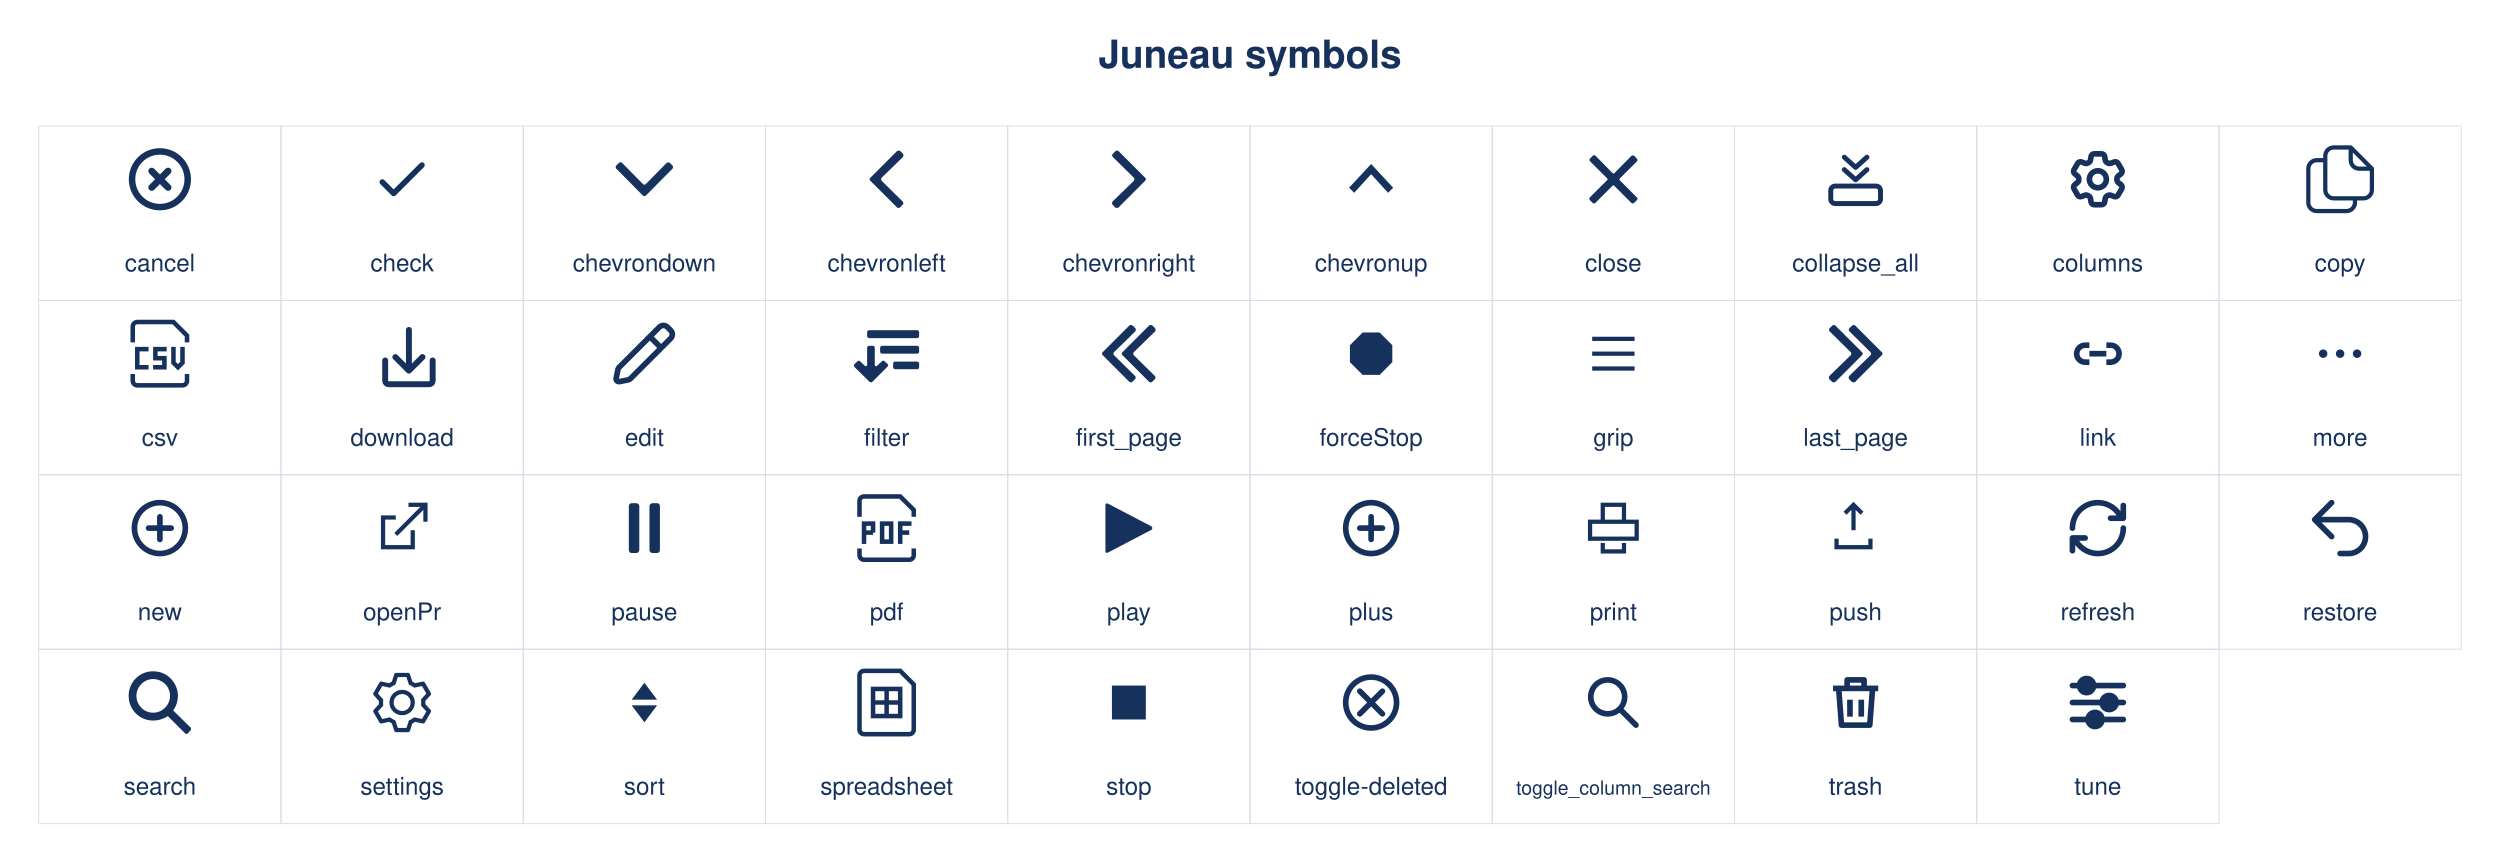
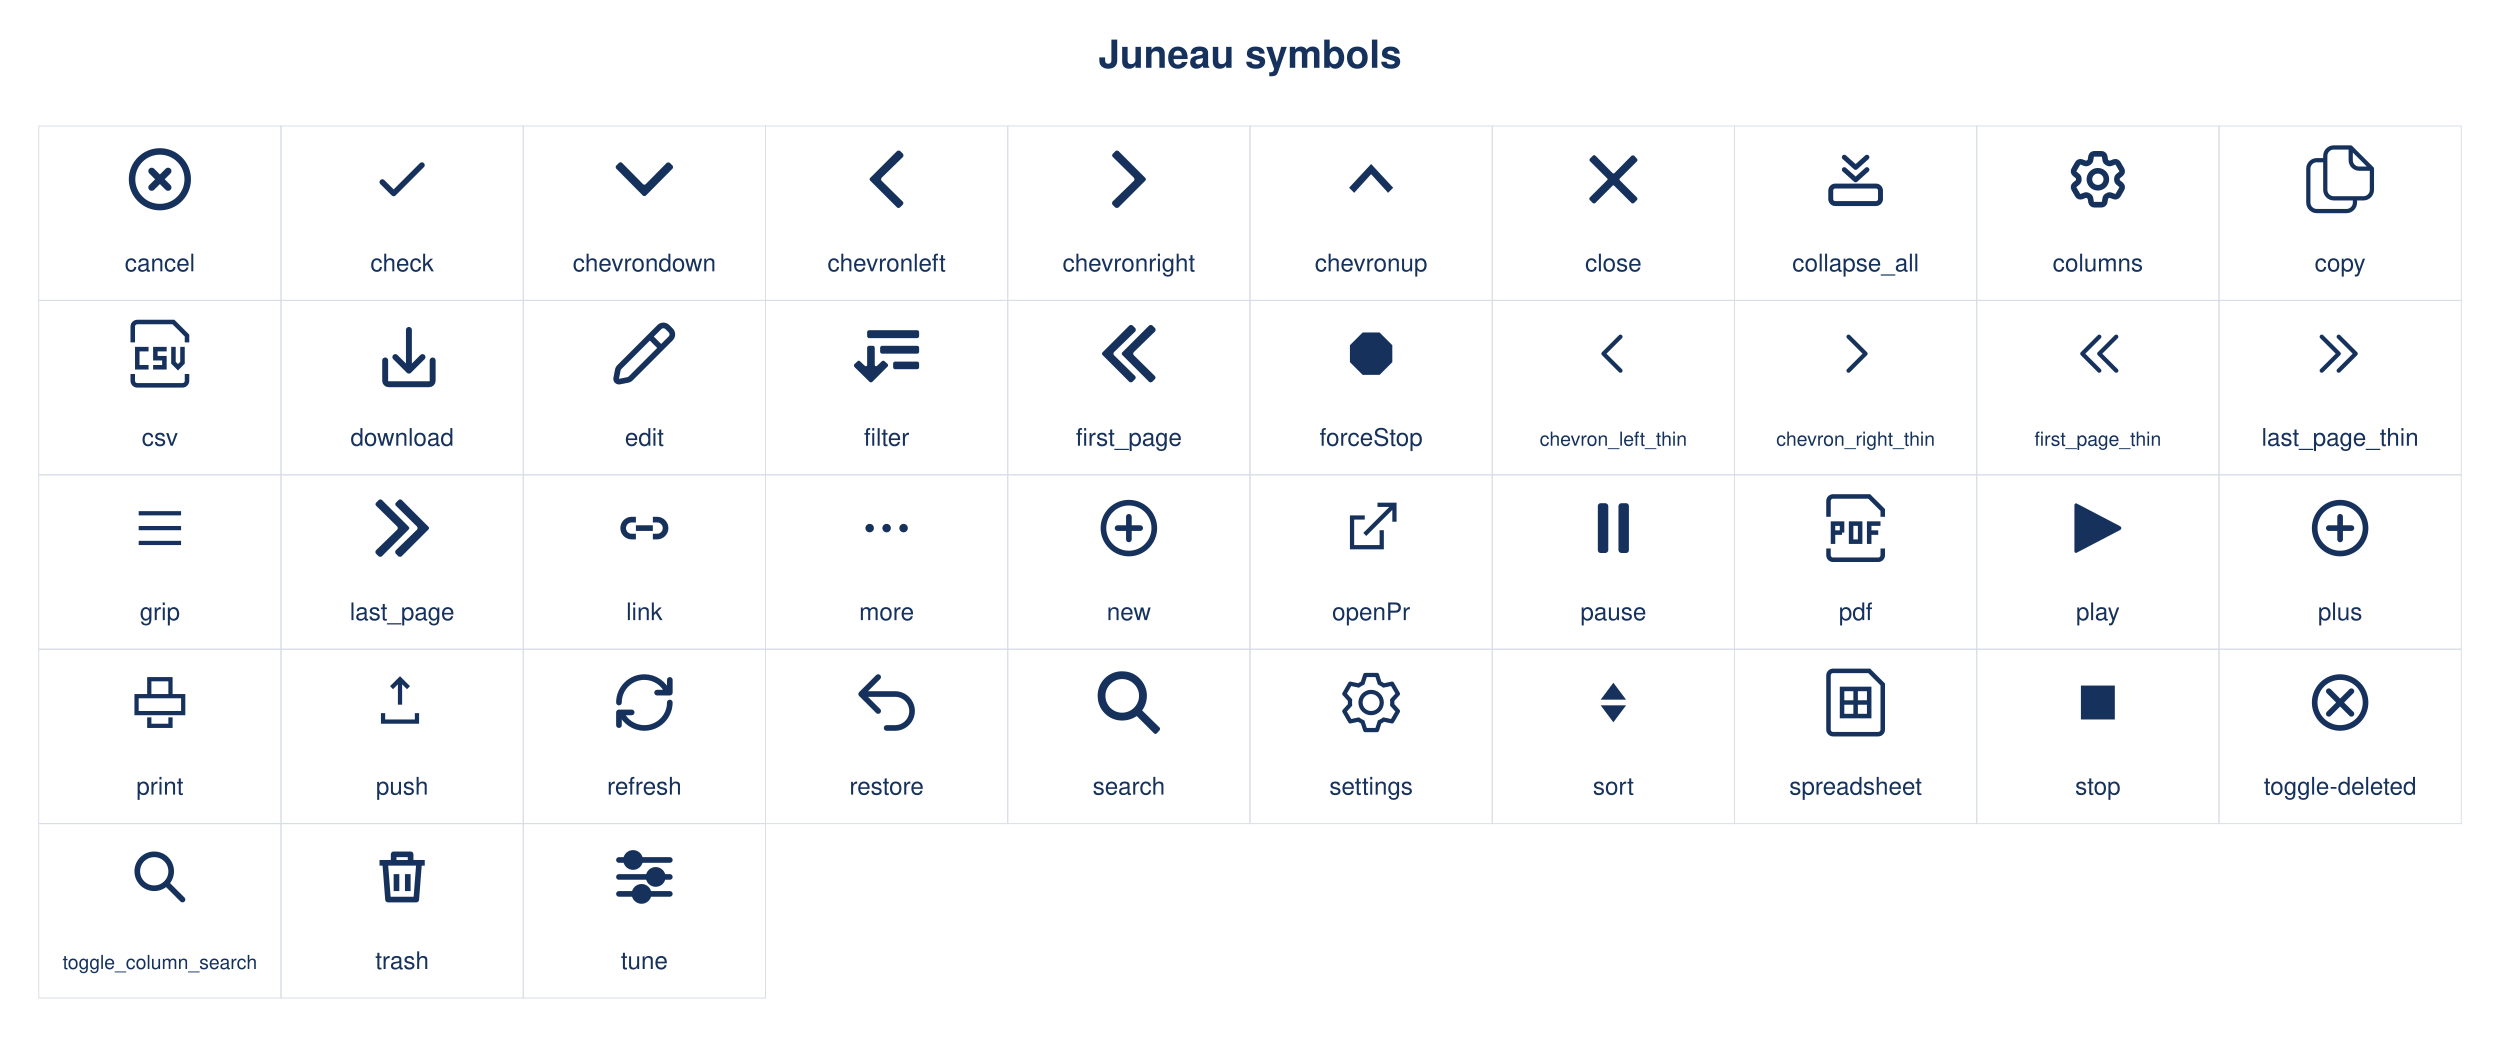
- <svg xmlns="http://www.w3.org/2000/svg" width="1032" height="356" viewBox="0 0 1032 356" style="background:#ffffff;color:#16325c">
+ <svg xmlns="http://www.w3.org/2000/svg" width="1032" height="428" viewBox="0 0 1032 428" style="background:#ffffff;color:#16325c">
  <defs>
    <symbol id="juneau-sym-cancel" viewBox="0 0 24 24" fill="currentColor">
      <path fill-rule="evenodd" d="M12 1 a11 11 0 1 0 0 22 a11 11 0 1 0 0 -22 Z M12 3.3 a8.7 8.7 0 1 1 0 17.4 a8.7 8.7 0 1 1 0 -17.4 Z" />
      <rect x="6.7" y="10.8" width="10.6" height="2.4" rx="1.2" transform="rotate(45 12 12)" />
      <rect x="6.7" y="10.8" width="10.6" height="2.4" rx="1.2" transform="rotate(-45 12 12)" />
    </symbol>
    <symbol id="juneau-sym-check" viewBox="0 0 24 24" fill="none">
      <path d="M5 13l4 4L19 7" fill="none" stroke="currentColor" stroke-width="2" stroke-linecap="round" stroke-linejoin="round" />
    </symbol>
    <symbol id="juneau-sym-chevrondown" viewBox="0 0 24 24" fill="currentColor">
      <path d="M22 8.2l-9.5 9.6c-.3.2-.7.2-1 0L2 8.2c-.2-.3-.2-.7 0-1l1-1c.3-.3.8-.3 1.1 0l7.4 7.5c.3.3.7.3 1 0l7.4-7.5c.3-.2.8-.2 1.1 0l1 1c.2.3.2.7 0 1z" />
    </symbol>
    <symbol id="juneau-sym-chevronleft" viewBox="0 0 24 24" fill="currentColor">
      <path transform="rotate(180 12 12)" d="M8.3 2l9.5 9.5c.3.3.3.7 0 1L8.3 22c-.3.2-.8.2-1.1 0l-1-1c-.2-.3-.2-.8 0-1.1l7.6-7.4c.2-.3.2-.7 0-1L6.3 4.1C6 3.8 6 3.3 6.3 3l1-1c.3-.2.7-.2 1 0z" />
    </symbol>
    <symbol id="juneau-sym-chevronright" viewBox="0 0 24 24" fill="currentColor">
      <path d="M8.3 2l9.5 9.5c.3.3.3.7 0 1L8.3 22c-.3.2-.8.2-1.1 0l-1-1c-.2-.3-.2-.8 0-1.1l7.6-7.4c.2-.3.2-.7 0-1L6.3 4.1C6 3.8 6 3.3 6.3 3l1-1c.3-.2.7-.2 1 0z" />
    </symbol>
    <symbol id="juneau-sym-chevronup" viewBox="0 0 24 24">
      <path fill="currentColor" d="M4.2 15 12 6.6 19.8 15 18 16.8 12 10.2 6 16.8z" />
    </symbol>
    <symbol id="juneau-sym-close" viewBox="0 0 24 24" fill="currentColor">
      <path d="M14.3 11.7l6-6c.3-.3.3-.7 0-1l-.9-1c-.3-.2-.7-.2-1 0l-6 6.1c-.2.2-.5.2-.7 0l-6-6.1c-.3-.3-.7-.3-1 0l-1 1c-.2.2-.2.7 0 .9l6.1 6.1c.2.2.2.4 0 .6l-6.1 6.1c-.3.3-.3.7 0 1l1 1c.2.2.7.2.9 0l6.1-6.1c.2-.2.4-.2.6 0l6.1 6.1c.2.2.7.2.9 0l1-1c.3-.3.3-.7 0-1l-6-6c-.2-.2-.2-.5 0-.7z" />
    </symbol>
    <symbol id="juneau-sym-collapse_all" viewBox="0 0 24 24" fill="none">
      <path fill="none" d="M8 4.2l4 3.6 4-3.6" stroke="currentColor" stroke-width="1.75" stroke-linecap="round" stroke-linejoin="round" />
      <path fill="none" d="M8 8.6l4 3.6 4-3.6" stroke="currentColor" stroke-width="1.75" stroke-linecap="round" stroke-linejoin="round" />
      <rect x="3.2" y="14.4" width="17.6" height="6.2" rx="1.6" fill="none" stroke="currentColor" stroke-width="1.75" />
    </symbol>
    <symbol id="juneau-sym-columns" viewBox="0 0 24 24" fill="none">
      <g>
        <path fill="none" d="M9.594 3.94c.09-.542.56-.94 1.11-.94h2.593c.55 0 1.02.398 1.11.94l.213 1.281c.063.374.313.686.645.87.074.04.147.083.22.127.324.196.72.257 1.075.124l1.217-.456a1.125 1.125 0 0 1 1.37.49l1.296 2.247a1.125 1.125 0 0 1-.26 1.431l-1.003.827c-.293.24-.438.613-.431.992a6.759 6.759 0 0 1 0 .255c-.007.378.138.75.43.99l1.005.828c.424.35.534.954.26 1.43l-1.298 2.247a1.125 1.125 0 0 1-1.369.491l-1.217-.456c-.355-.133-.75-.072-1.076.124a6.57 6.57 0 0 1-.22.128c-.331.183-.581.495-.644.869l-.213 1.28c-.09.543-.56.941-1.11.941h-2.594c-.55 0-1.02-.398-1.11-.94l-.213-1.281c-.062-.374-.312-.686-.644-.87a6.52 6.52 0 0 1-.22-.127c-.325-.196-.72-.257-1.076-.124l-1.217.456a1.125 1.125 0 0 1-1.369-.49l-1.297-2.247a1.125 1.125 0 0 1 .26-1.431l1.004-.827c.292-.24.437-.613.43-.992a6.932 6.932 0 0 1 0-.255c.007-.378-.138-.75-.43-.99l-1.004-.828a1.125 1.125 0 0 1-.26-1.43l1.297-2.247a1.125 1.125 0 0 1 1.37-.491l1.216.456c.356.133.751.072 1.076-.124.072-.044.146-.087.22-.128.332-.183.582-.495.644-.869l.214-1.28Z" stroke="currentColor" stroke-width="2" stroke-linecap="round" stroke-linejoin="round" />
        <circle cx="12" cy="12" r="3" fill="none" stroke="currentColor" stroke-width="2" />
      </g>
    </symbol>
    <symbol id="juneau-sym-copy" viewBox="0 0 24 24" fill="currentColor">
      <g transform="scale(1.5)">
        <path d="M37.961,5.308a.5.5,0,0,0-.108-.162l-5-5A.507.507,0,0,0,32.5,0h-4A2.5,2.5,0,0,0,26,2.5V3H24.5A2.5,2.5,0,0,0,22,5.5v8A2.5,2.5,0,0,0,24.5,16h7A2.5,2.5,0,0,0,34,13.5V13h1.5A2.5,2.5,0,0,0,38,10.5v-5A.5.5,0,0,0,37.961,5.308ZM33,1.707,36.293,5H34.5A1.5,1.5,0,0,1,33,3.5ZM33,13.5A1.5,1.5,0,0,1,31.5,15h-7A1.5,1.5,0,0,1,23,13.5v-8A1.5,1.5,0,0,1,24.5,4H26v6.5A2.5,2.5,0,0,0,28.5,13H33ZM35.5,12h-7A1.5,1.5,0,0,1,27,10.5v-8A1.5,1.5,0,0,1,28.5,1H32V3.5A2.5,2.5,0,0,0,34.5,6H37v4.5A1.5,1.5,0,0,1,35.5,12Z" transform="translate(-22)" />
      </g>
    </symbol>
    <symbol id="juneau-sym-csv" viewBox="0 0 24 24" fill="currentColor">
      <g transform="scale(1.6)">
        <path d="M13.5 3.5H14V3.293L13.854 3.146L13.5 3.5ZM10.5 0.5L10.854 0.146L10.707 0H10.5V0.5ZM6.5 6.5V6H6V6.5H6.5ZM6.5 8.5H6V9H6.5V8.5ZM8.5 8.5H9V8H8.5V8.5ZM8.5 10.5V11H9V10.5H8.5ZM10.5 9.5H10V9.707L10.146 9.854L10.5 9.5ZM11.5 10.5L11.146 10.854L11.5 11.207L11.854 10.854L11.5 10.5ZM12.5 9.5L12.854 9.854L13 9.707V9.5H12.5ZM2.5 6.5V6H2V6.5H2.5ZM2.5 10.5H2V11H2.5V10.5ZM2 5V1.5H1V5H2ZM13 3.5V5H14V3.5H13ZM2.5 1H10.5V0H2.5V1ZM10.146 0.854L13.146 3.854L13.854 3.146L10.854 0.146L10.146 0.854ZM2 1.5C2 1.224 2.224 1 2.5 1V0C1.672 0 1 0.672 1 1.5H2ZM1 12V13.5H2V12H1ZM2.5 15H12.5V14H2.5V15ZM14 13.5V12H13V13.5H14ZM12.5 15C13.328 15 14 14.328 14 13.5H13C13 13.776 12.776 14 12.5 14V15ZM1 13.5C1 14.328 1.672 15 2.5 15V14C2.224 14 2 13.776 2 13.5H1ZM9 6H6.5V7H9V6ZM6 6.5V8.5H7V6.5H6ZM6.5 9H8.5V8H6.5V9ZM8 8.5V10.5H9V8.5H8ZM8.5 10H6V11H8.5V10ZM10 6V9.5H11V6H10ZM10.146 9.854L11.146 10.854L11.854 10.146L10.854 9.146L10.146 9.854ZM11.854 10.854L12.854 9.854L12.146 9.146L11.146 10.146L11.854 10.854ZM13 9.5V6H12V9.5H13ZM5 6H2.5V7H5V6ZM2 6.5V10.5H3V6.5H2ZM2.5 11H5V10H2.5V11Z" />
      </g>
    </symbol>
    <symbol id="juneau-sym-download" viewBox="0 0 24 24">
      <g transform="scale(1.2)">
        <path d="M5 12V18C5 18.552 5.448 19 6 19H18C18.552 19 19 18.552 19 18V12" stroke="currentColor" stroke-width="1.75" stroke-linecap="round" stroke-linejoin="round" fill="none" />
        <path d="M12 3L12 15M12 15L16 11M12 15L8 11" stroke="currentColor" stroke-width="1.75" stroke-linecap="round" stroke-linejoin="round" />
      </g>
    </symbol>
    <symbol id="juneau-sym-edit" viewBox="0 0 24 24" fill="none">
      <path fill-rule="evenodd" clip-rule="evenodd" d="M20.848 1.879C19.676 0.707 17.777 0.707 16.605 1.879L2.447 16.036C2.029 16.455 1.743 16.988 1.627 17.569L1.04 20.505C0.76 21.904 1.994 23.138 3.393 22.858L6.329 22.271C6.909 22.155 7.443 21.869 7.862 21.451L22.019 7.293C23.191 6.121 23.191 4.222 22.019 3.05L20.848 1.879ZM18.019 3.293C18.41 2.902 19.043 2.902 19.433 3.293L20.605 4.464C20.996 4.855 20.996 5.488 20.605 5.879L17.933 8.55L15.348 5.964L18.019 3.293ZM13.933 7.379L3.862 17.451C3.722 17.59 3.627 17.768 3.588 17.962L3.001 20.897L5.936 20.31C6.13 20.271 6.308 20.176 6.447 20.036L16.519 9.964L13.933 7.379Z" fill="currentColor" />
    </symbol>
    <symbol id="juneau-sym-filter" viewBox="0 0 24 24" fill="currentColor">
      <path d="M11.3 14.7c-.3-.3-.7-.3-1 0l-1.7 1.6c-.2.3-.8.1-.8-.3V9.9c0-.3-.3-.7-.6-.7H5.8c-.4 0-.7.4-.7.7V16c0 .4-.5.6-.8.3l-1.7-1.6c-.2-.3-.7-.3-.9 0l-1.1 1c-.2.3-.2.7 0 1L6 22c.2.2.6.2.9 0l5.4-5.4c.3-.3.3-.7 0-1l-1-.9zM23.5 4.4c0-.4-.3-.7-.7-.7h-17c-.4 0-.7.3-.7.7v1.4c0 .3.3.7.7.7h17c.4 0 .7-.4.7-.7V4.4zm0 5.5c0-.3-.3-.7-.7-.7H10.4c-.4 0-.7.4-.7.7v1.4c0 .4.3.7.7.7h12.4c.4 0 .7-.3.7-.7V9.9zm0 5.6c0-.4-.3-.7-.7-.7H15c-.4 0-.7.3-.7.7v1.3c0 .4.3.7.7.7h7.8c.4 0 .7-.3.7-.7v-1.3z" />
    </symbol>
    <symbol id="juneau-sym-first_page" viewBox="0 0 24 24" fill="currentColor">
      <path transform="translate(-3.5 0) rotate(180 12 12)" d="M8.3 2l9.5 9.5c.3.3.3.7 0 1L8.3 22c-.3.2-.8.2-1.1 0l-1-1c-.2-.3-.2-.8 0-1.1l7.6-7.4c.2-.3.2-.7 0-1L6.3 4.1C6 3.8 6 3.3 6.3 3l1-1c.3-.2.7-.2 1 0z" />
      <path transform="translate(3.5 0) rotate(180 12 12)" d="M8.3 2l9.5 9.5c.3.3.3.7 0 1L8.3 22c-.3.2-.8.2-1.1 0l-1-1c-.2-.3-.2-.8 0-1.1l7.6-7.4c.2-.3.2-.7 0-1L6.3 4.1C6 3.8 6 3.3 6.3 3l1-1c.3-.2.7-.2 1 0z" />
    </symbol>
    <symbol id="juneau-sym-forceStop" viewBox="0 0 24 24" fill="none">
      <path fill="currentColor" d="M9 4.5H15L19.5 9V15L15 19.5H9L4.5 15V9Z" />
+     </symbol>
+     <symbol id="juneau-sym-chevron_left_thin" viewBox="0 0 24 24" fill="none">
+       <path d="M14.5 6L8.5 12l6 6" fill="none" stroke="currentColor" stroke-width="1.5" stroke-linecap="round" stroke-linejoin="round" />
+     </symbol>
+     <symbol id="juneau-sym-chevron_right_thin" viewBox="0 0 24 24" fill="none">
+       <path d="M9.5 6l6 6-6 6" fill="none" stroke="currentColor" stroke-width="1.5" stroke-linecap="round" stroke-linejoin="round" />
+     </symbol>
+     <symbol id="juneau-sym-first_page_thin" viewBox="0 0 24 24" fill="none">
+       <path d="M12.5 6l-6 6 6 6M18.5 6l-6 6 6 6" fill="none" stroke="currentColor" stroke-width="1.5" stroke-linecap="round" stroke-linejoin="round" />
+     </symbol>
+     <symbol id="juneau-sym-last_page_thin" viewBox="0 0 24 24" fill="none">
+       <path d="M11.5 6l6 6-6 6M5.5 6l6 6-6 6" fill="none" stroke="currentColor" stroke-width="1.5" stroke-linecap="round" stroke-linejoin="round" />
    </symbol>
    <symbol id="juneau-sym-grip" viewBox="0 0 24 24" fill="currentColor">
      <rect x="4.5" y="6" width="15" height="1.5" />
      <rect x="4.5" y="11.25" width="15" height="1.5" />
      <rect x="4.5" y="16.5" width="15" height="1.5" />
    </symbol>
    <symbol id="juneau-sym-last_page" viewBox="0 0 24 24" fill="currentColor">
      <path transform="translate(-3.5 0)" d="M8.3 2l9.5 9.5c.3.3.3.7 0 1L8.3 22c-.3.2-.8.2-1.1 0l-1-1c-.2-.3-.2-.8 0-1.1l7.6-7.4c.2-.3.2-.7 0-1L6.3 4.1C6 3.8 6 3.3 6.3 3l1-1c.3-.2.7-.2 1 0z" />
      <path transform="translate(3.5 0)" d="M8.3 2l9.5 9.5c.3.3.3.7 0 1L8.3 22c-.3.2-.8.2-1.1 0l-1-1c-.2-.3-.2-.8 0-1.1l7.6-7.4c.2-.3.2-.7 0-1L6.3 4.1C6 3.8 6 3.3 6.3 3l1-1c.3-.2.7-.2 1 0z" />
    </symbol>
    <symbol id="juneau-sym-link" viewBox="0 0 24 24" fill="none">
      <path d="M9 9h-1.5a3 3 0 0 0 0 6h1.5" fill="none" stroke="currentColor" stroke-width="2" stroke-linecap="butt" stroke-linejoin="round" />
      <path d="M15 15h1.5a3 3 0 0 0 0-6h-1.5" fill="none" stroke="currentColor" stroke-width="2" stroke-linecap="butt" stroke-linejoin="round" />
      <path d="M9 12h6" fill="none" stroke="currentColor" stroke-width="2" stroke-linecap="butt" />
    </symbol>
    <symbol id="juneau-sym-more" viewBox="0 0 24 24" fill="none">
      <circle cx="6" cy="12" r="1.5" fill="currentColor" />
      <circle cx="12" cy="12" r="1.5" fill="currentColor" />
      <circle cx="18" cy="12" r="1.5" fill="currentColor" />
    </symbol>
    <symbol id="juneau-sym-new" viewBox="0 0 24 24" fill="none">
      <g>
        <path fill="none" d="M8 12H12M12 12H16M12 12V16M12 12V8M12 21C7.029 21 3 16.971 3 12C3 7.029 7.029 3 12 3C16.971 3 21 7.029 21 12C21 16.971 16.971 21 12 21Z" stroke="currentColor" stroke-width="2" stroke-linecap="round" stroke-linejoin="round" />
      </g>
    </symbol>
    <symbol id="juneau-sym-openPr" viewBox="0 0 24 24" fill="none">
      <path fill="none" d="M9.75 8.25H5.25V18.75H15.75V12.75M14.25 3.75H20.25V9.75M9.75 14.25L20.25 3.75" stroke="currentColor" stroke-width="1.5" stroke-linecap="butt" stroke-linejoin="miter" />
    </symbol>
    <symbol id="juneau-sym-pause" viewBox="0 0 24 24" fill="currentColor">
      <path d="M13.8 19.8c0 .5.5 1 1 1h1.8c.5 0 .9-.5.9-1V4.2c0-.5-.4-1-.9-1h-1.8c-.5 0-1 .5-1 1v15.6zm-7.3 0c0 .5.4 1 .9 1h1.8c.5 0 1-.5 1-1V4.2c0-.5-.5-1-1-1H7.4c-.5 0-.9.5-.9 1v15.6z" />
    </symbol>
    <symbol id="juneau-sym-pdf" viewBox="0 0 24 24" fill="currentColor">
      <g transform="scale(1.6)">
        <path d="M13.5 3.5H14V3.293L13.854 3.146L13.5 3.5ZM10.5 0.5L10.854 0.146L10.707 0H10.5V0.5ZM2 5V1.5H1V5H2ZM13 3.5V5H14V3.5H13ZM2.5 1H10.5V0H2.5V1ZM10.146 0.854L13.146 3.854L13.854 3.146L10.854 0.146L10.146 0.854ZM2 1.5C2 1.224 2.224 1 2.5 1V0C1.672 0 1 0.672 1 1.5H2ZM1 12V13.5H2V12H1ZM2.5 15H12.5V14H2.5V15ZM14 13.5V12H13V13.5H14ZM12.5 15C13.328 15 14 14.328 14 13.5H13C13 13.776 12.776 14 12.5 14V15ZM1 13.5C1 14.328 1.672 15 2.5 15V14C2.224 14 2 13.776 2 13.5H1ZM2.5 6.5V6H2V6.5H2.5ZM2.5 10.5H2V11H2.5V10.5ZM2 6.5V11H3V6.5H2ZM5 6H2.5V7H5V6ZM4 6.5V8.5H5V6.5H4ZM2.5 9H4.5V8H2.5V9ZM6.5 6.5V6H6V6.5H6.5ZM8.5 6.5H9V6H8.5V6.5ZM6.5 10.5H6V11H6.5V10.5ZM8.5 10.5V11H9V10.5H8.5ZM9 6H6.5V7H9V6ZM6 6.5V10.5H7V6.5H6ZM6.5 11H9V10H6.5V11ZM8 6.5V10.5H9V6.5H8ZM10.5 6.5V6H10V6.5H10.5ZM10.5 10.5H10V11H10.5V10.5ZM10 6.5V11H11V6.5H10ZM13 6H10.5V7H13V6ZM12.5 8H10.5V9H12.5V8Z" />
      </g>
    </symbol>
    <symbol id="juneau-sym-play" viewBox="0 0 24 24" fill="currentColor">
      <path d="M3.7 20.2V3.8c0-.4.6-.8 1-.4l15.3 8c.4.3.4.9 0 1.2l-15.3 8c-.4.4-1 .1-1-.4z" />
    </symbol>
    <symbol id="juneau-sym-plus" viewBox="0 0 24 24" fill="none">
      <g>
        <path fill="none" d="M8 12H12M12 12H16M12 12V16M12 12V8M12 21C7.029 21 3 16.971 3 12C3 7.029 7.029 3 12 3C16.971 3 21 7.029 21 12C21 16.971 16.971 21 12 21Z" stroke="currentColor" stroke-width="2" stroke-linecap="round" stroke-linejoin="round" />
      </g>
    </symbol>
    <symbol id="juneau-sym-print" viewBox="0 0 24 24" fill="none">
      <path fill="none" d="M8.25 9.75V3.75H15.75V9.75" stroke="currentColor" stroke-width="1.5" stroke-linecap="butt" stroke-linejoin="miter" />
      <rect x="3.75" y="9.75" width="16.5" height="6" fill="none" stroke="currentColor" stroke-width="1.5" />
      <path fill="none" d="M8.25 17.25V20.25H15.75V17.25" stroke="currentColor" stroke-width="1.5" stroke-linecap="butt" stroke-linejoin="miter" />
    </symbol>
    <symbol id="juneau-sym-push" viewBox="0 0 24 24" fill="none">
      <path fill="none" d="M11.25 12.75V3.75M8.25 6.75L11.25 3.75L14.25 6.75M5.25 15.75V18.75H17.25V15.75" stroke="currentColor" stroke-width="1.5" stroke-linecap="butt" stroke-linejoin="miter" />
    </symbol>
    <symbol id="juneau-sym-refresh" viewBox="0 0 24 24" fill="none">
      <g>
        <path fill="none" d="M3 12C3 7.029 7.029 3 12 3C15.725 3 18.911 5.263 20.276 8.5M21 4V8.5H16.5M21 12C21 16.971 16.971 21 12 21C8.275 21 5.089 18.737 3.724 15.5M3 20V15.5H7.5" stroke="currentColor" stroke-width="2" stroke-linecap="round" stroke-linejoin="round" />
      </g>
    </symbol>
    <symbol id="juneau-sym-restore" viewBox="0 0 24 24" fill="none">
      <path fill="none" d="M9 15L3 9l6-6M3 9h12a6 6 0 0 1 0 12h-3" stroke="currentColor" stroke-width="2" stroke-linecap="round" stroke-linejoin="round" />
    </symbol>
    <symbol id="juneau-sym-search" viewBox="0 0 24 24" fill="currentColor">
      <path d="M22.9 20.9l-6.2-6.1c1.3-1.8 1.9-4 1.6-6.4-.6-3.9-3.8-7.1-7.8-7.4C5 .4.4 5 1 10.5c.3 4 3.5 7.3 7.4 7.8 2.4.3 4.6-.3 6.4-1.5l6.1 6.1c.3.3.7.3 1 0l.9-1c.3-.3.3-.7.1-1zM3.7 9.6c0-3.2 2.7-5.9 5.9-5.9 3.3 0 6 2.7 6 5.9 0 3.3-2.7 6-6 6-3.2 0-5.9-2.6-5.9-6z" />
    </symbol>
    <symbol id="juneau-sym-settings" viewBox="0 0 24 24" fill="currentColor">
      <g transform="scale(0.0234375)">
        <path d="M600.704 64a32 32 0 0 1 30.464 22.208l35.2 109.376c14.784 7.232 28.928 15.36 42.432 24.512l112.384-24.192a32 32 0 0 1 34.432 15.36L944.32 364.8a32 32 0 0 1-4.032 37.504l-77.12 85.12a357.12 357.12 0 0 1 0 49.024l77.12 85.248a32 32 0 0 1 4.032 37.504l-88.704 153.6a32 32 0 0 1-34.432 15.296L708.8 803.904c-13.44 9.088-27.648 17.28-42.368 24.512l-35.264 109.376A32 32 0 0 1 600.704 960H423.296a32 32 0 0 1-30.464-22.208L357.696 828.48a351.616 351.616 0 0 1-42.56-24.64l-112.32 24.256a32 32 0 0 1-34.432-15.36L79.68 659.2a32 32 0 0 1 4.032-37.504l77.12-85.248a357.12 357.12 0 0 1 0-48.896l-77.12-85.248A32 32 0 0 1 79.68 364.8l88.704-153.6a32 32 0 0 1 34.432-15.296l112.32 24.256c13.568-9.152 27.776-17.408 42.56-24.64l35.2-109.312A32 32 0 0 1 423.232 64H600.64zm-23.424 64H446.72l-36.352 113.088-24.512 11.968a294.113 294.113 0 0 0-34.816 20.096l-22.656 15.36-116.224-25.088-65.28 113.152 79.68 88.192-1.92 27.136a293.12 293.12 0 0 0 0 40.192l1.92 27.136-79.808 88.192 65.344 113.152 116.224-25.024 22.656 15.296a294.113 294.113 0 0 0 34.816 20.096l24.512 11.968L446.72 896h130.688l36.48-113.152 24.448-11.904a288.282 288.282 0 0 0 34.752-20.096l22.592-15.296 116.288 25.024 65.28-113.152-79.744-88.192 1.92-27.136a293.12 293.12 0 0 0 0-40.256l-1.92-27.136 79.808-88.128-65.344-113.152-116.288 24.96-22.592-15.232a287.616 287.616 0 0 0-34.752-20.096l-24.448-11.904L577.344 128zM512 320a192 192 0 1 1 0 384 192 192 0 0 1 0-384zm0 64a128 128 0 1 0 0 256 128 128 0 0 0 0-256z" />
      </g>
    </symbol>
    <symbol id="juneau-sym-sort" viewBox="0 0 24 24">
      <path fill="var(--jc-sort-asc-fill, currentColor)" d="M12 5 L16.5 11 H7.5 Z" />
      <path fill="var(--jc-sort-desc-fill, currentColor)" d="M12 19 L7.5 13 H16.5 Z" />
    </symbol>
    <symbol id="juneau-sym-spreadsheet" viewBox="0 0 24 24" fill="currentColor">
      <g transform="scale(1.6)">
        <path d="M4.5 6.995H4V7.995H4.5V6.995ZM10.5 7.995H11V6.995H10.5V7.995ZM4.5 10.5H4V11H4.5V10.5ZM10.5 10.5V11H11V10.5H10.5ZM4.5 3.997H4V4.997H4.5V3.997ZM10.5 4.997H11V3.997H10.5V4.997ZM13.5 3.5H14V3.293L13.854 3.146L13.5 3.5ZM10.5 0.5L10.854 0.146L10.707 0H10.5V0.5ZM4.5 7.995H10.5V6.995H4.5V7.995ZM4.5 11H10.5V10H4.5V11ZM4.5 4.997H10.5V3.997H4.5V4.997ZM12.5 14H2.5V15H12.5V14ZM2 13.5V1.5H1V13.5H2ZM13 3.5V13.5H14V3.5H13ZM2.5 1H10.5V0H2.5V1ZM10.146 0.854L13.146 3.854L13.854 3.146L10.854 0.146L10.146 0.854ZM2.5 14C2.224 14 2 13.776 2 13.5H1C1 14.328 1.672 15 2.5 15V14ZM12.5 15C13.328 15 14 14.328 14 13.5H13C13 13.776 12.776 14 12.5 14V15ZM2 1.5C2 1.224 2.224 1 2.5 1V0C1.672 0 1 0.672 1 1.5H2ZM4 4.5V10.5H5V4.5H4ZM7 4.5V10.5H8V4.5H7ZM10 4.5V10.5H11V4.5H10Z" />
      </g>
    </symbol>
    <symbol id="juneau-sym-stop" viewBox="0 0 24 24" fill="none">
      <rect x="6" y="6" width="12" height="12" fill="currentColor" />
    </symbol>
    <symbol id="juneau-sym-toggle-deleted" viewBox="0 0 24 24" fill="none">
      <g>
        <path fill="none" d="M8 8L16 16M16 8L8 16M12 21C7.029 21 3 16.971 3 12C3 7.029 7.029 3 12 3C16.971 3 21 7.029 21 12C21 16.971 16.971 21 12 21Z" stroke="currentColor" stroke-width="2" stroke-linecap="round" stroke-linejoin="round" />
      </g>
    </symbol>
    <symbol id="juneau-sym-toggle_column_search" viewBox="0 0 24 24" fill="none">
      <g>
        <path fill="none" d="M14.5 14.5L20 20M16 10C16 13.314 13.314 16 10 16C6.686 16 4 13.314 4 10C4 6.686 6.686 4 10 4C13.314 4 16 6.686 16 10Z" stroke="currentColor" stroke-width="2" stroke-linecap="round" stroke-linejoin="round" />
      </g>
    </symbol>
    <symbol id="juneau-sym-trash" viewBox="0 0 24 24" fill="none">
      <path d="M4 7h16" fill="none" stroke="currentColor" stroke-width="2" stroke-linecap="butt" />
      <path d="M9 7V4h6v3" fill="none" stroke="currentColor" stroke-width="2" stroke-linecap="butt" stroke-linejoin="round" />
      <path d="M6 7l1 13h10l1-13" fill="none" stroke="currentColor" stroke-width="2" stroke-linecap="butt" stroke-linejoin="round" />
      <path d="M10 11v6M14 11v6" fill="none" stroke="currentColor" stroke-width="2" stroke-linecap="butt" />
    </symbol>
    <symbol id="juneau-sym-tune" viewBox="0 0 24 24" fill="none">
      <path d="M3 6H21M3 12H21M3 18H21" fill="none" stroke="currentColor" stroke-width="2" stroke-linecap="round" />
      <circle cx="8" cy="6" r="2.5" fill="currentColor" stroke="currentColor" stroke-width="2" />
      <circle cx="16" cy="12" r="2.5" fill="currentColor" stroke="currentColor" stroke-width="2" />
      <circle cx="11" cy="18" r="2.5" fill="currentColor" stroke="currentColor" stroke-width="2" />
    </symbol>
  </defs>
  <style>
  text { font-family: Helvetica, Arial, sans-serif; fill: #16325c; text-anchor: middle; }
  .cell use { color: #16325c; }
</style>
  <text x="516" y="28" font-size="16" font-weight="600">Juneau symbols</text>
  <g class="cell">
    <rect x="16" y="52" width="100" height="72" fill="none" stroke="#d8dde6" stroke-width="0.4" />
    <svg x="52.0" y="60" width="28" height="28" viewBox="0 0 24 24">
      <use href="#juneau-sym-cancel" />
    </svg>
    <text x="66" y="112" font-size="10">cancel</text>
  </g>
  <g class="cell">
    <rect x="116" y="52" width="100" height="72" fill="none" stroke="#d8dde6" stroke-width="0.4" />
    <svg x="152.0" y="60" width="28" height="28" viewBox="0 0 24 24">
      <use href="#juneau-sym-check" />
    </svg>
    <text x="166" y="112" font-size="10">check</text>
  </g>
  <g class="cell">
    <rect x="216" y="52" width="100" height="72" fill="none" stroke="#d8dde6" stroke-width="0.4" />
    <svg x="252.0" y="60" width="28" height="28" viewBox="0 0 24 24">
      <use href="#juneau-sym-chevrondown" />
    </svg>
    <text x="266" y="112" font-size="10">chevrondown</text>
  </g>
  <g class="cell">
    <rect x="316" y="52" width="100" height="72" fill="none" stroke="#d8dde6" stroke-width="0.4" />
    <svg x="352.0" y="60" width="28" height="28" viewBox="0 0 24 24">
      <use href="#juneau-sym-chevronleft" />
    </svg>
    <text x="366" y="112" font-size="10">chevronleft</text>
  </g>
  <g class="cell">
    <rect x="416" y="52" width="100" height="72" fill="none" stroke="#d8dde6" stroke-width="0.4" />
    <svg x="452.0" y="60" width="28" height="28" viewBox="0 0 24 24">
      <use href="#juneau-sym-chevronright" />
    </svg>
    <text x="466" y="112" font-size="10">chevronright</text>
  </g>
  <g class="cell">
    <rect x="516" y="52" width="100" height="72" fill="none" stroke="#d8dde6" stroke-width="0.4" />
    <svg x="552.0" y="60" width="28" height="28" viewBox="0 0 24 24">
      <use href="#juneau-sym-chevronup" />
    </svg>
    <text x="566" y="112" font-size="10">chevronup</text>
  </g>
  <g class="cell">
    <rect x="616" y="52" width="100" height="72" fill="none" stroke="#d8dde6" stroke-width="0.4" />
    <svg x="652.0" y="60" width="28" height="28" viewBox="0 0 24 24">
      <use href="#juneau-sym-close" />
    </svg>
    <text x="666" y="112" font-size="10">close</text>
  </g>
  <g class="cell">
    <rect x="716" y="52" width="100" height="72" fill="none" stroke="#d8dde6" stroke-width="0.4" />
    <svg x="752.0" y="60" width="28" height="28" viewBox="0 0 24 24">
      <use href="#juneau-sym-collapse_all" />
    </svg>
    <text x="766" y="112" font-size="10">collapse_all</text>
  </g>
  <g class="cell">
    <rect x="816" y="52" width="100" height="72" fill="none" stroke="#d8dde6" stroke-width="0.4" />
    <svg x="852.0" y="60" width="28" height="28" viewBox="0 0 24 24">
      <use href="#juneau-sym-columns" />
    </svg>
    <text x="866" y="112" font-size="10">columns</text>
  </g>
  <g class="cell">
    <rect x="916" y="52" width="100" height="72" fill="none" stroke="#d8dde6" stroke-width="0.4" />
    <svg x="952.0" y="60" width="28" height="28" viewBox="0 0 24 24">
      <use href="#juneau-sym-copy" />
    </svg>
    <text x="966" y="112" font-size="10">copy</text>
  </g>
  <g class="cell">
    <rect x="16" y="124" width="100" height="72" fill="none" stroke="#d8dde6" stroke-width="0.4" />
    <svg x="52.0" y="132" width="28" height="28" viewBox="0 0 24 24">
      <use href="#juneau-sym-csv" />
    </svg>
    <text x="66" y="184" font-size="10">csv</text>
  </g>
  <g class="cell">
    <rect x="116" y="124" width="100" height="72" fill="none" stroke="#d8dde6" stroke-width="0.4" />
    <svg x="152.0" y="132" width="28" height="28" viewBox="0 0 24 24">
      <use href="#juneau-sym-download" />
    </svg>
    <text x="166" y="184" font-size="10">download</text>
  </g>
  <g class="cell">
    <rect x="216" y="124" width="100" height="72" fill="none" stroke="#d8dde6" stroke-width="0.4" />
    <svg x="252.0" y="132" width="28" height="28" viewBox="0 0 24 24">
      <use href="#juneau-sym-edit" />
    </svg>
    <text x="266" y="184" font-size="10">edit</text>
  </g>
  <g class="cell">
    <rect x="316" y="124" width="100" height="72" fill="none" stroke="#d8dde6" stroke-width="0.4" />
    <svg x="352.0" y="132" width="28" height="28" viewBox="0 0 24 24">
      <use href="#juneau-sym-filter" />
    </svg>
    <text x="366" y="184" font-size="10">filter</text>
  </g>
  <g class="cell">
    <rect x="416" y="124" width="100" height="72" fill="none" stroke="#d8dde6" stroke-width="0.4" />
    <svg x="452.0" y="132" width="28" height="28" viewBox="0 0 24 24">
      <use href="#juneau-sym-first_page" />
    </svg>
    <text x="466" y="184" font-size="10">first_page</text>
  </g>
  <g class="cell">
    <rect x="516" y="124" width="100" height="72" fill="none" stroke="#d8dde6" stroke-width="0.4" />
    <svg x="552.0" y="132" width="28" height="28" viewBox="0 0 24 24">
      <use href="#juneau-sym-forceStop" />
    </svg>
    <text x="566" y="184" font-size="10">forceStop</text>
  </g>
  <g class="cell">
    <rect x="616" y="124" width="100" height="72" fill="none" stroke="#d8dde6" stroke-width="0.4" />
    <svg x="652.0" y="132" width="28" height="28" viewBox="0 0 24 24">
-       <use href="#juneau-sym-grip" />
-     </svg>
-     <text x="666" y="184" font-size="10">grip</text>
+       <use href="#juneau-sym-chevron_left_thin" />
+     </svg>
+     <text x="666" y="184" font-size="8">chevron_left_thin</text>
  </g>
  <g class="cell">
    <rect x="716" y="124" width="100" height="72" fill="none" stroke="#d8dde6" stroke-width="0.4" />
    <svg x="752.0" y="132" width="28" height="28" viewBox="0 0 24 24">
-       <use href="#juneau-sym-last_page" />
-     </svg>
-     <text x="766" y="184" font-size="10">last_page</text>
+       <use href="#juneau-sym-chevron_right_thin" />
+     </svg>
+     <text x="766" y="184" font-size="8">chevron_right_thin</text>
  </g>
  <g class="cell">
    <rect x="816" y="124" width="100" height="72" fill="none" stroke="#d8dde6" stroke-width="0.4" />
    <svg x="852.0" y="132" width="28" height="28" viewBox="0 0 24 24">
-       <use href="#juneau-sym-link" />
-     </svg>
-     <text x="866" y="184" font-size="10">link</text>
+       <use href="#juneau-sym-first_page_thin" />
+     </svg>
+     <text x="866" y="184" font-size="8">first_page_thin</text>
  </g>
  <g class="cell">
    <rect x="916" y="124" width="100" height="72" fill="none" stroke="#d8dde6" stroke-width="0.4" />
    <svg x="952.0" y="132" width="28" height="28" viewBox="0 0 24 24">
-       <use href="#juneau-sym-more" />
-     </svg>
-     <text x="966" y="184" font-size="10">more</text>
+       <use href="#juneau-sym-last_page_thin" />
+     </svg>
+     <text x="966" y="184" font-size="10">last_page_thin</text>
  </g>
  <g class="cell">
    <rect x="16" y="196" width="100" height="72" fill="none" stroke="#d8dde6" stroke-width="0.4" />
    <svg x="52.0" y="204" width="28" height="28" viewBox="0 0 24 24">
-       <use href="#juneau-sym-new" />
-     </svg>
-     <text x="66" y="256" font-size="10">new</text>
+       <use href="#juneau-sym-grip" />
+     </svg>
+     <text x="66" y="256" font-size="10">grip</text>
  </g>
  <g class="cell">
    <rect x="116" y="196" width="100" height="72" fill="none" stroke="#d8dde6" stroke-width="0.4" />
    <svg x="152.0" y="204" width="28" height="28" viewBox="0 0 24 24">
-       <use href="#juneau-sym-openPr" />
-     </svg>
-     <text x="166" y="256" font-size="10">openPr</text>
+       <use href="#juneau-sym-last_page" />
+     </svg>
+     <text x="166" y="256" font-size="10">last_page</text>
  </g>
  <g class="cell">
    <rect x="216" y="196" width="100" height="72" fill="none" stroke="#d8dde6" stroke-width="0.4" />
    <svg x="252.0" y="204" width="28" height="28" viewBox="0 0 24 24">
-       <use href="#juneau-sym-pause" />
-     </svg>
-     <text x="266" y="256" font-size="10">pause</text>
+       <use href="#juneau-sym-link" />
+     </svg>
+     <text x="266" y="256" font-size="10">link</text>
  </g>
  <g class="cell">
    <rect x="316" y="196" width="100" height="72" fill="none" stroke="#d8dde6" stroke-width="0.4" />
    <svg x="352.0" y="204" width="28" height="28" viewBox="0 0 24 24">
-       <use href="#juneau-sym-pdf" />
-     </svg>
-     <text x="366" y="256" font-size="10">pdf</text>
+       <use href="#juneau-sym-more" />
+     </svg>
+     <text x="366" y="256" font-size="10">more</text>
  </g>
  <g class="cell">
    <rect x="416" y="196" width="100" height="72" fill="none" stroke="#d8dde6" stroke-width="0.4" />
    <svg x="452.0" y="204" width="28" height="28" viewBox="0 0 24 24">
-       <use href="#juneau-sym-play" />
-     </svg>
-     <text x="466" y="256" font-size="10">play</text>
+       <use href="#juneau-sym-new" />
+     </svg>
+     <text x="466" y="256" font-size="10">new</text>
  </g>
  <g class="cell">
    <rect x="516" y="196" width="100" height="72" fill="none" stroke="#d8dde6" stroke-width="0.4" />
    <svg x="552.0" y="204" width="28" height="28" viewBox="0 0 24 24">
-       <use href="#juneau-sym-plus" />
-     </svg>
-     <text x="566" y="256" font-size="10">plus</text>
+       <use href="#juneau-sym-openPr" />
+     </svg>
+     <text x="566" y="256" font-size="10">openPr</text>
  </g>
  <g class="cell">
    <rect x="616" y="196" width="100" height="72" fill="none" stroke="#d8dde6" stroke-width="0.4" />
    <svg x="652.0" y="204" width="28" height="28" viewBox="0 0 24 24">
-       <use href="#juneau-sym-print" />
-     </svg>
-     <text x="666" y="256" font-size="10">print</text>
+       <use href="#juneau-sym-pause" />
+     </svg>
+     <text x="666" y="256" font-size="10">pause</text>
  </g>
  <g class="cell">
    <rect x="716" y="196" width="100" height="72" fill="none" stroke="#d8dde6" stroke-width="0.4" />
    <svg x="752.0" y="204" width="28" height="28" viewBox="0 0 24 24">
-       <use href="#juneau-sym-push" />
-     </svg>
-     <text x="766" y="256" font-size="10">push</text>
+       <use href="#juneau-sym-pdf" />
+     </svg>
+     <text x="766" y="256" font-size="10">pdf</text>
  </g>
  <g class="cell">
    <rect x="816" y="196" width="100" height="72" fill="none" stroke="#d8dde6" stroke-width="0.4" />
    <svg x="852.0" y="204" width="28" height="28" viewBox="0 0 24 24">
-       <use href="#juneau-sym-refresh" />
-     </svg>
-     <text x="866" y="256" font-size="10">refresh</text>
+       <use href="#juneau-sym-play" />
+     </svg>
+     <text x="866" y="256" font-size="10">play</text>
  </g>
  <g class="cell">
    <rect x="916" y="196" width="100" height="72" fill="none" stroke="#d8dde6" stroke-width="0.4" />
    <svg x="952.0" y="204" width="28" height="28" viewBox="0 0 24 24">
-       <use href="#juneau-sym-restore" />
-     </svg>
-     <text x="966" y="256" font-size="10">restore</text>
+       <use href="#juneau-sym-plus" />
+     </svg>
+     <text x="966" y="256" font-size="10">plus</text>
  </g>
  <g class="cell">
    <rect x="16" y="268" width="100" height="72" fill="none" stroke="#d8dde6" stroke-width="0.4" />
    <svg x="52.0" y="276" width="28" height="28" viewBox="0 0 24 24">
-       <use href="#juneau-sym-search" />
-     </svg>
-     <text x="66" y="328" font-size="10">search</text>
+       <use href="#juneau-sym-print" />
+     </svg>
+     <text x="66" y="328" font-size="10">print</text>
  </g>
  <g class="cell">
    <rect x="116" y="268" width="100" height="72" fill="none" stroke="#d8dde6" stroke-width="0.4" />
    <svg x="152.0" y="276" width="28" height="28" viewBox="0 0 24 24">
-       <use href="#juneau-sym-settings" />
-     </svg>
-     <text x="166" y="328" font-size="10">settings</text>
+       <use href="#juneau-sym-push" />
+     </svg>
+     <text x="166" y="328" font-size="10">push</text>
  </g>
  <g class="cell">
    <rect x="216" y="268" width="100" height="72" fill="none" stroke="#d8dde6" stroke-width="0.4" />
    <svg x="252.0" y="276" width="28" height="28" viewBox="0 0 24 24">
-       <use href="#juneau-sym-sort" />
-     </svg>
-     <text x="266" y="328" font-size="10">sort</text>
+       <use href="#juneau-sym-refresh" />
+     </svg>
+     <text x="266" y="328" font-size="10">refresh</text>
  </g>
  <g class="cell">
    <rect x="316" y="268" width="100" height="72" fill="none" stroke="#d8dde6" stroke-width="0.4" />
    <svg x="352.0" y="276" width="28" height="28" viewBox="0 0 24 24">
-       <use href="#juneau-sym-spreadsheet" />
-     </svg>
-     <text x="366" y="328" font-size="10">spreadsheet</text>
+       <use href="#juneau-sym-restore" />
+     </svg>
+     <text x="366" y="328" font-size="10">restore</text>
  </g>
  <g class="cell">
    <rect x="416" y="268" width="100" height="72" fill="none" stroke="#d8dde6" stroke-width="0.4" />
    <svg x="452.0" y="276" width="28" height="28" viewBox="0 0 24 24">
-       <use href="#juneau-sym-stop" />
-     </svg>
-     <text x="466" y="328" font-size="10">stop</text>
+       <use href="#juneau-sym-search" />
+     </svg>
+     <text x="466" y="328" font-size="10">search</text>
  </g>
  <g class="cell">
    <rect x="516" y="268" width="100" height="72" fill="none" stroke="#d8dde6" stroke-width="0.4" />
    <svg x="552.0" y="276" width="28" height="28" viewBox="0 0 24 24">
-       <use href="#juneau-sym-toggle-deleted" />
-     </svg>
-     <text x="566" y="328" font-size="10">toggle-deleted</text>
+       <use href="#juneau-sym-settings" />
+     </svg>
+     <text x="566" y="328" font-size="10">settings</text>
  </g>
  <g class="cell">
    <rect x="616" y="268" width="100" height="72" fill="none" stroke="#d8dde6" stroke-width="0.4" />
    <svg x="652.0" y="276" width="28" height="28" viewBox="0 0 24 24">
-       <use href="#juneau-sym-toggle_column_search" />
-     </svg>
-     <text x="666" y="328" font-size="8">toggle_column_search</text>
+       <use href="#juneau-sym-sort" />
+     </svg>
+     <text x="666" y="328" font-size="10">sort</text>
  </g>
  <g class="cell">
    <rect x="716" y="268" width="100" height="72" fill="none" stroke="#d8dde6" stroke-width="0.4" />
    <svg x="752.0" y="276" width="28" height="28" viewBox="0 0 24 24">
-       <use href="#juneau-sym-trash" />
-     </svg>
-     <text x="766" y="328" font-size="10">trash</text>
+       <use href="#juneau-sym-spreadsheet" />
+     </svg>
+     <text x="766" y="328" font-size="10">spreadsheet</text>
  </g>
  <g class="cell">
    <rect x="816" y="268" width="100" height="72" fill="none" stroke="#d8dde6" stroke-width="0.4" />
    <svg x="852.0" y="276" width="28" height="28" viewBox="0 0 24 24">
+       <use href="#juneau-sym-stop" />
+     </svg>
+     <text x="866" y="328" font-size="10">stop</text>
+   </g>
+   <g class="cell">
+     <rect x="916" y="268" width="100" height="72" fill="none" stroke="#d8dde6" stroke-width="0.4" />
+     <svg x="952.0" y="276" width="28" height="28" viewBox="0 0 24 24">
+       <use href="#juneau-sym-toggle-deleted" />
+     </svg>
+     <text x="966" y="328" font-size="10">toggle-deleted</text>
+   </g>
+   <g class="cell">
+     <rect x="16" y="340" width="100" height="72" fill="none" stroke="#d8dde6" stroke-width="0.4" />
+     <svg x="52.0" y="348" width="28" height="28" viewBox="0 0 24 24">
+       <use href="#juneau-sym-toggle_column_search" />
+     </svg>
+     <text x="66" y="400" font-size="8">toggle_column_search</text>
+   </g>
+   <g class="cell">
+     <rect x="116" y="340" width="100" height="72" fill="none" stroke="#d8dde6" stroke-width="0.4" />
+     <svg x="152.0" y="348" width="28" height="28" viewBox="0 0 24 24">
+       <use href="#juneau-sym-trash" />
+     </svg>
+     <text x="166" y="400" font-size="10">trash</text>
+   </g>
+   <g class="cell">
+     <rect x="216" y="340" width="100" height="72" fill="none" stroke="#d8dde6" stroke-width="0.4" />
+     <svg x="252.0" y="348" width="28" height="28" viewBox="0 0 24 24">
      <use href="#juneau-sym-tune" />
    </svg>
-     <text x="866" y="328" font-size="10">tune</text>
+     <text x="266" y="400" font-size="10">tune</text>
  </g>
</svg>
